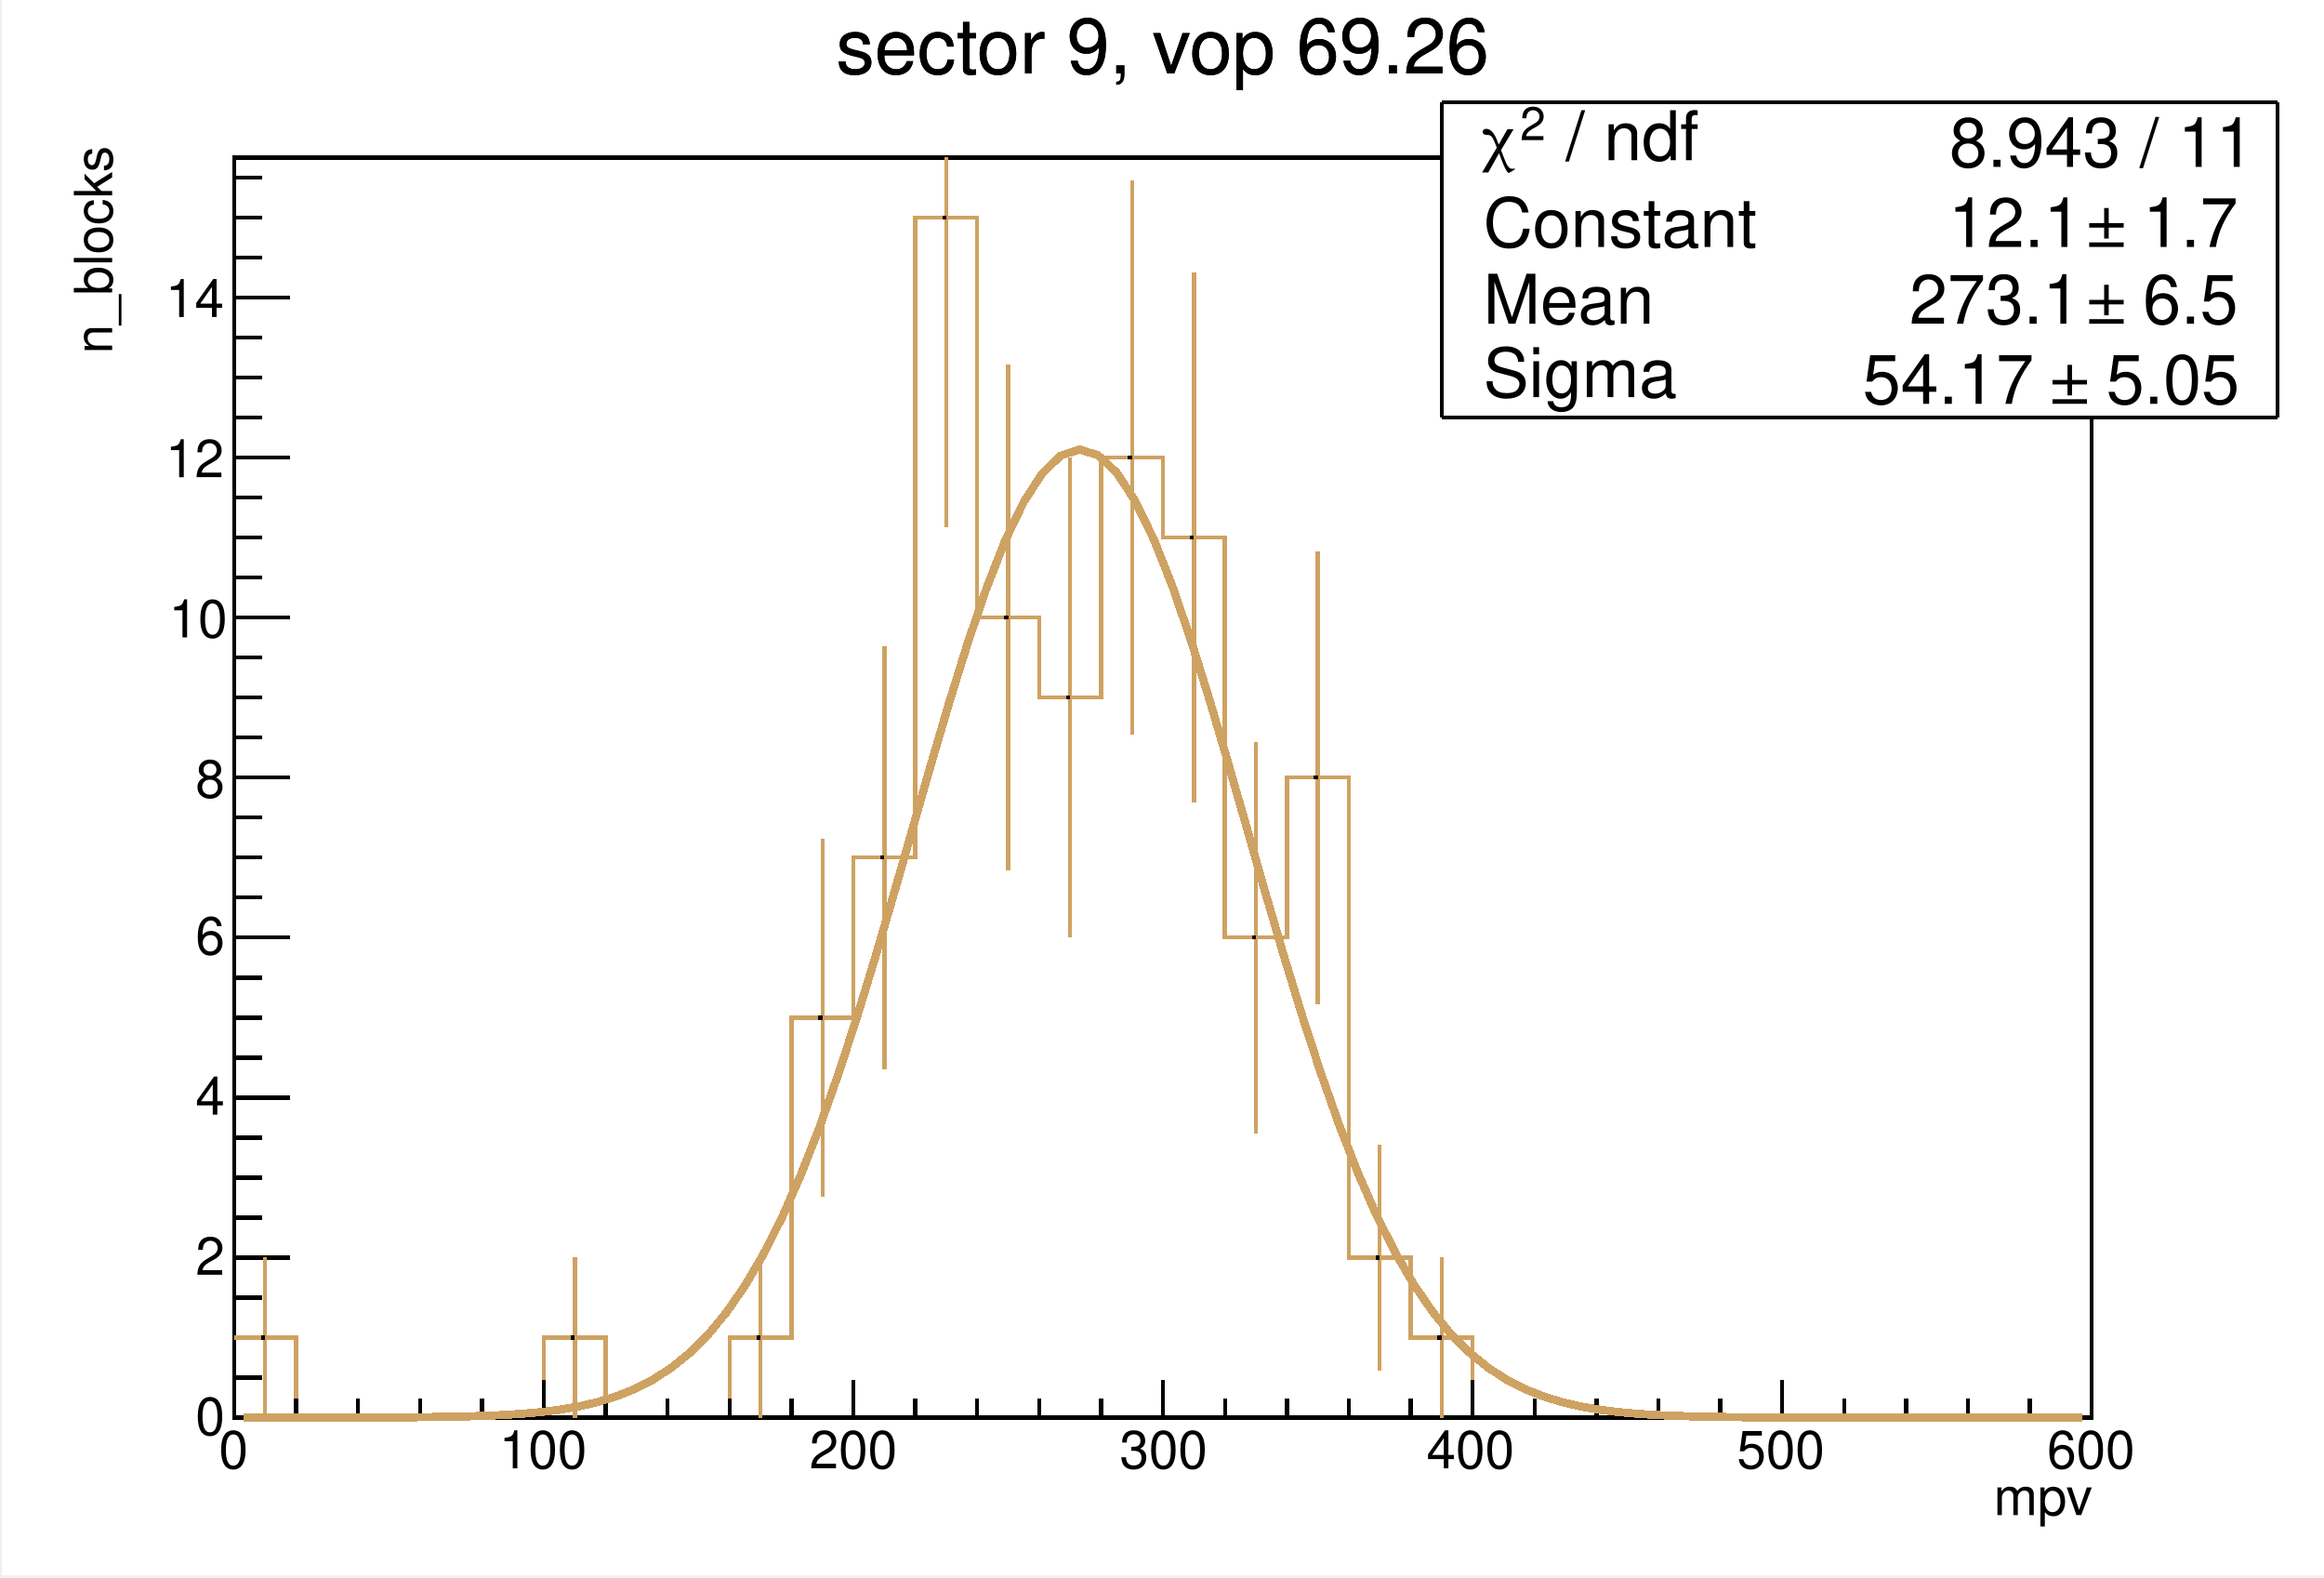
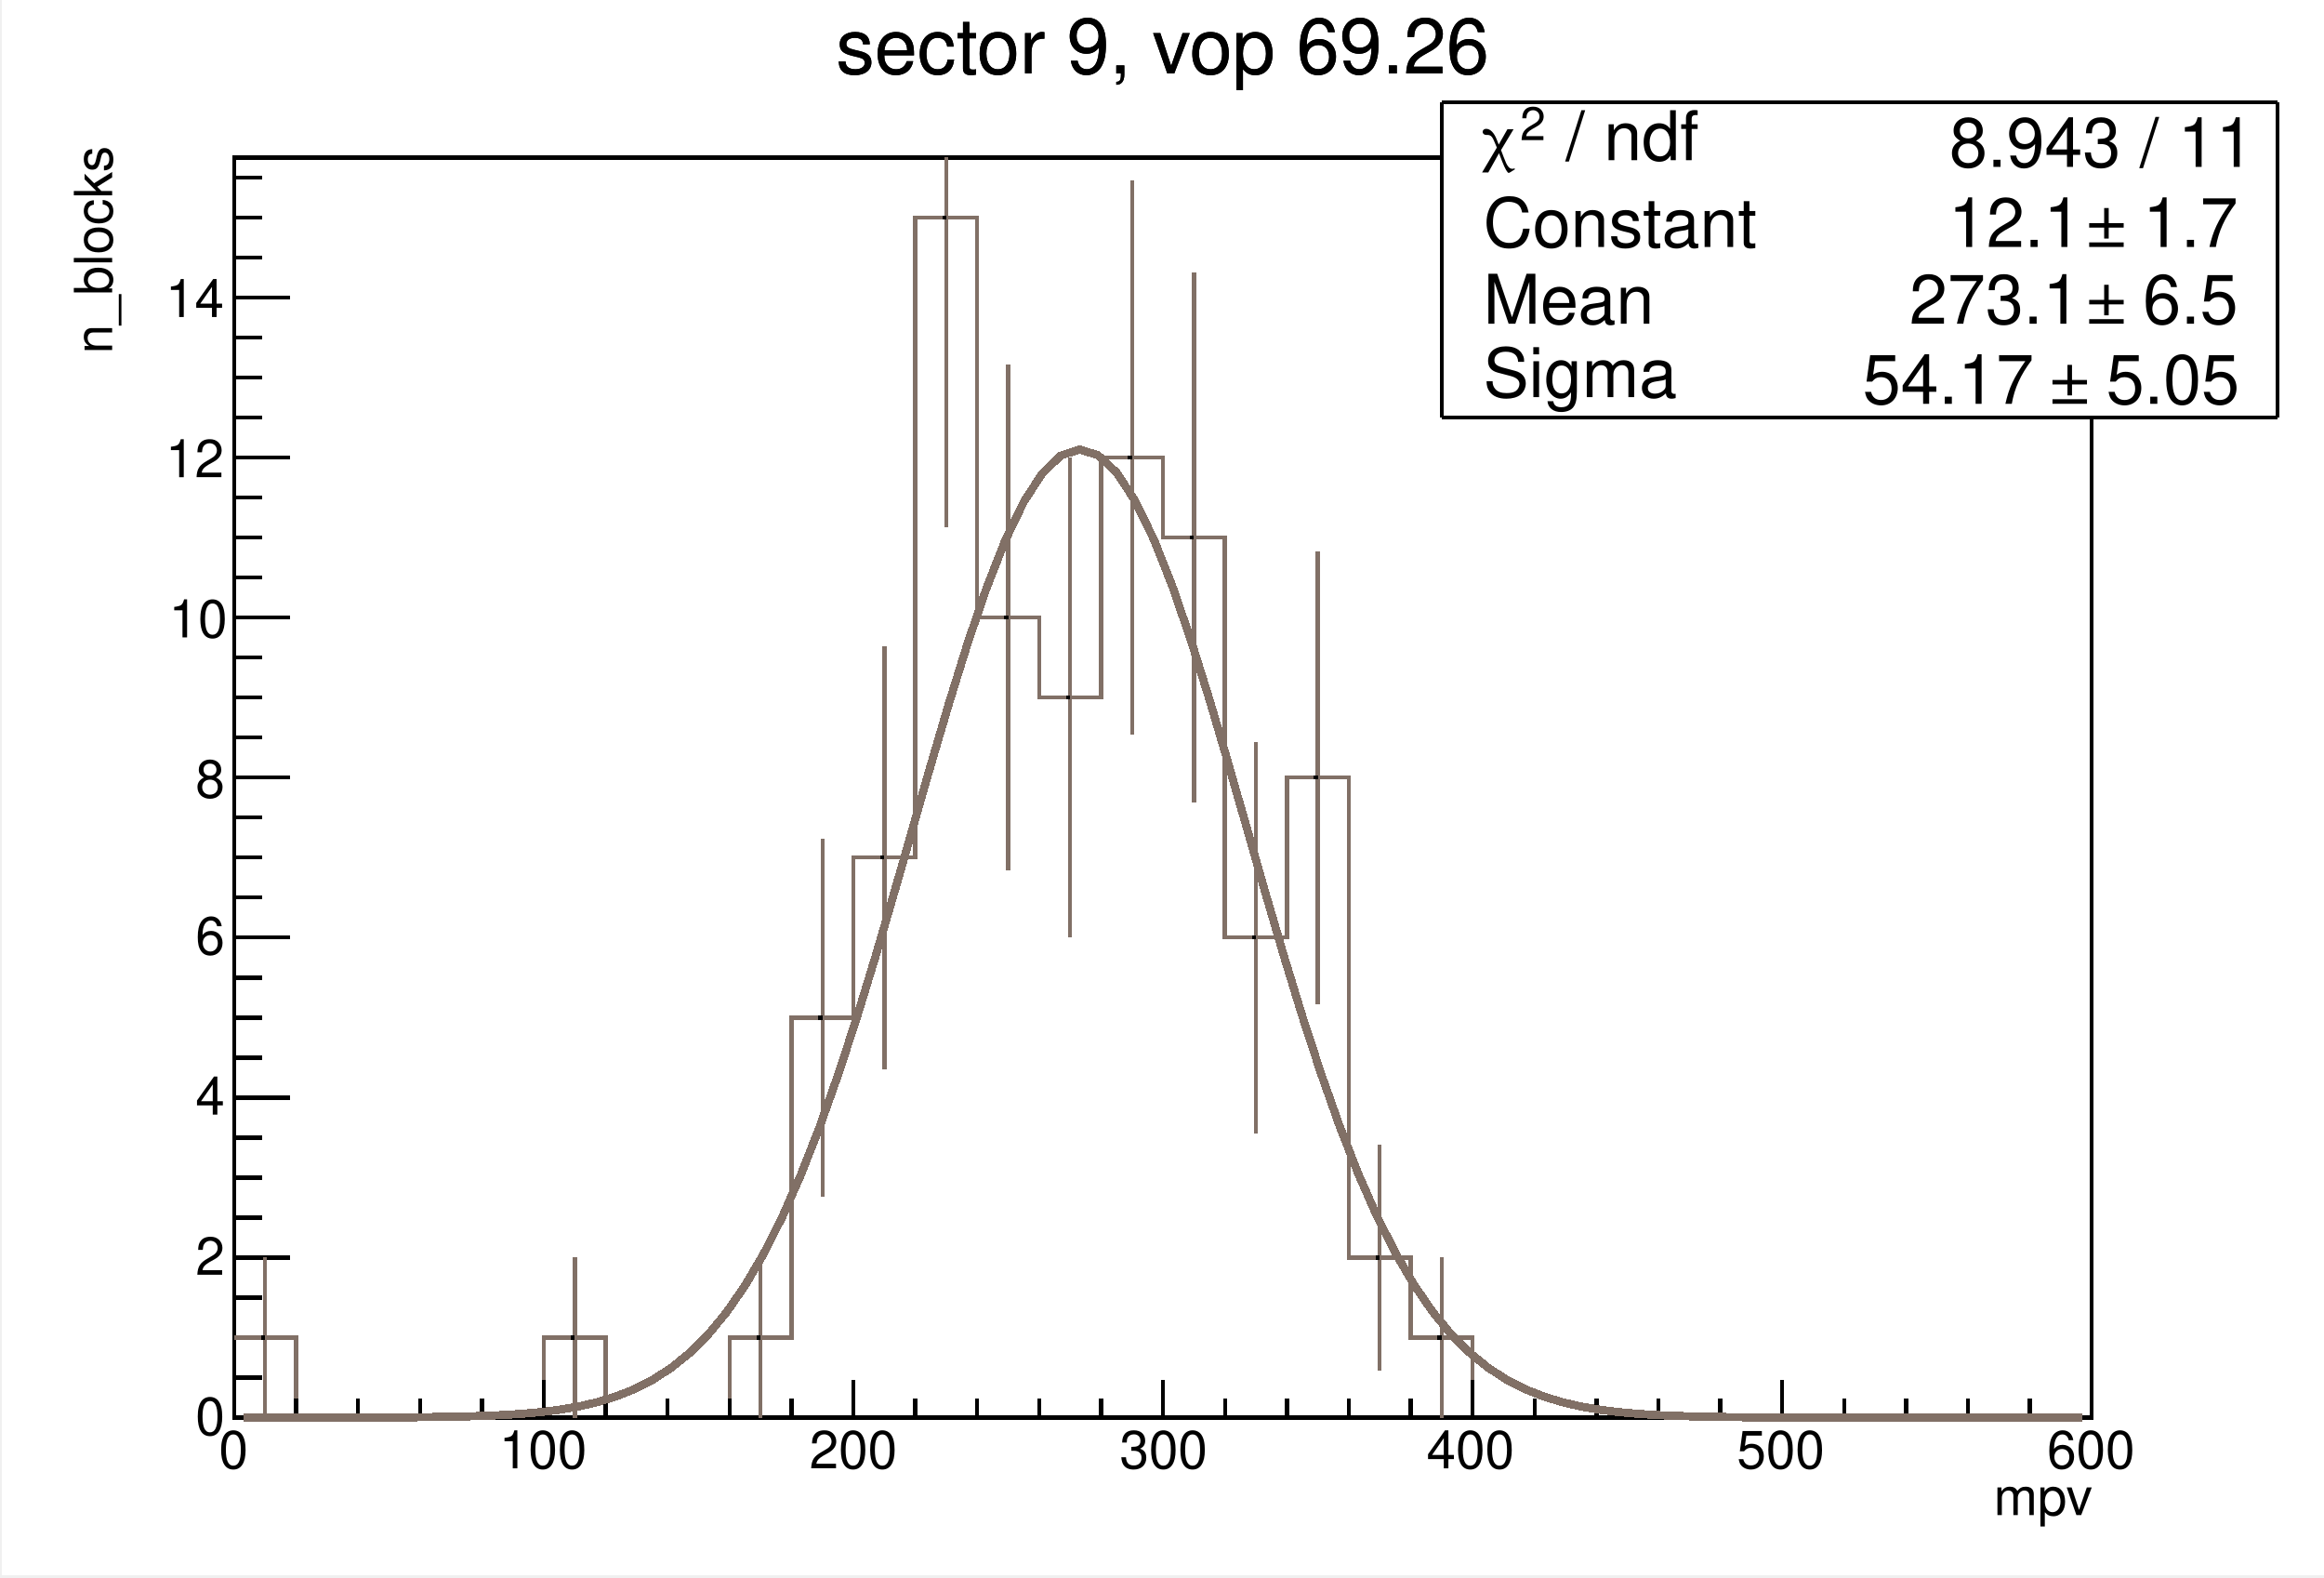
<svg xmlns="http://www.w3.org/2000/svg" width="567.429" height="384.969" viewBox="0 0 567.429 384.969" shape-rendering="crispEdges">
  <defs>
</defs>
  <rect x="0.5" y="0" width="566.929" height="384.469" fill="white" />
  <rect x="57.193" y="38.447" width="453.543" height="307.575" fill="white" />
  <rect x="57.193" y="38.447" width="453.543" height="307.575" fill="none" stroke="black" />
-   <path d="M57.193,326.494h 15.118v 19.529h 60.472v -19.529h 15.118v 19.529h 30.236v -19.529h 15.118v -78.114h 15.118v -39.057h 15.118v -156.229h 15.118v 97.643h 15.118v 19.529h 15.118v -58.586h 15.118v 19.529h 15.118v 97.643h  15.118v -39.057h 15.118v 117.172h 15.118v 19.529h 15.118v 19.529h 151.181" fill="none" stroke="#cea262" />
-   <path d="M59.461,346.022h 27.213l 4.535, -0.033l 4.535, -0.019l 4.535, -0.03l 4.535, -0.045l 4.535, -0.067l 4.535, -0.099l 4.535, -0.144l 4.535, -0.207l 4.535, -0.293l 4.535, -0.41l 4.535,  -0.565l 4.535, -0.768l 4.535, -1.031l 4.535, -1.365l 4.535, -1.782l 4.535, -2.295l 4.535, -2.913l 4.535, -3.646l 4.535, -4.499l 4.535, -5.47l 4.535, -6.552l 4.535, -7.731l 4.535, -8.98l 4.535,  -10.267l 4.535, -11.547l 4.535, -12.768l 4.535, -13.87l 4.535, -14.788l 4.535, -15.457l 4.535, -15.816l 4.535, -15.809l 4.535, -15.395l 4.535, -14.547l 4.535, -13.259l 4.535, -11.546l 4.535, -9.446l 4.535,  -7.018l 4.535, -4.339l 4.535, -1.503l 4.535, 1.388l 4.535, 4.228l 4.535, 6.914l 4.535, 9.355" fill="none" stroke="#cea262" stroke-width="2" />
-   <path d="M281.697,131.585l 4.535, 11.469l 4.535, 13.199l 4.535, 14.504l 4.535, 15.37l 4.535, 15.801l 4.535, 15.823l 4.535, 15.478l 4.535, 14.82l 4.535, 13.911l 4.535, 12.815l 4.535, 11.598l 4.535, 10.319l 4.535,  9.031l 4.535, 7.78l 4.535, 6.598l 4.535, 5.511l 4.535, 4.536l 4.535, 3.678l 4.535, 2.94l 4.535, 2.317l 4.535, 1.801l 4.535, 1.38l 4.535, 1.043l 4.535, 0.778l 4.535, 0.572l 4.535, 0.415l  4.535, 0.297l 4.535, 0.21l 4.535, 0.146l 4.535, 0.101l 4.535, 0.068l 4.535, 0.046l 4.535, 0.03l 4.535, 0.02l 4.535, 0.034h 63.496" fill="none" stroke="#cea262" stroke-width="2" />
-   <path d="M503.933,346.022h 4.535" fill="none" stroke="#cea262" stroke-width="2" />
+   <path d="M57.193,326.494h 15.118v 19.529h 60.472v -19.529h 15.118v 19.529h 30.236v -19.529h 15.118v -78.114h 15.118v -39.057h 15.118v -156.229h 15.118v 97.643h 15.118v 19.529h 15.118v -58.586h 15.118v 19.529h 15.118v 97.643h  15.118v -39.057h 15.118v 117.172h 15.118v 19.529h 15.118v 19.529h 151.181" fill="none" stroke="#817066" />
+   <path d="M59.461,346.022h 27.213l 4.535, -0.033l 4.535, -0.019l 4.535, -0.03l 4.535, -0.045l 4.535, -0.067l 4.535, -0.099l 4.535, -0.144l 4.535, -0.207l 4.535, -0.293l 4.535, -0.41l 4.535,  -0.565l 4.535, -0.768l 4.535, -1.031l 4.535, -1.365l 4.535, -1.782l 4.535, -2.295l 4.535, -2.913l 4.535, -3.646l 4.535, -4.499l 4.535, -5.47l 4.535, -6.552l 4.535, -7.731l 4.535, -8.98l 4.535,  -10.267l 4.535, -11.547l 4.535, -12.768l 4.535, -13.87l 4.535, -14.788l 4.535, -15.457l 4.535, -15.816l 4.535, -15.809l 4.535, -15.395l 4.535, -14.547l 4.535, -13.259l 4.535, -11.546l 4.535, -9.446l 4.535,  -7.018l 4.535, -4.339l 4.535, -1.503l 4.535, 1.388l 4.535, 4.228l 4.535, 6.914l 4.535, 9.355" fill="none" stroke="#817066" stroke-width="2" />
+   <path d="M281.697,131.585l 4.535, 11.469l 4.535, 13.199l 4.535, 14.504l 4.535, 15.37l 4.535, 15.801l 4.535, 15.823l 4.535, 15.478l 4.535, 14.82l 4.535, 13.911l 4.535, 12.815l 4.535, 11.598l 4.535, 10.319l 4.535,  9.031l 4.535, 7.78l 4.535, 6.598l 4.535, 5.511l 4.535, 4.536l 4.535, 3.678l 4.535, 2.94l 4.535, 2.317l 4.535, 1.801l 4.535, 1.38l 4.535, 1.043l 4.535, 0.778l 4.535, 0.572l 4.535, 0.415l  4.535, 0.297l 4.535, 0.21l 4.535, 0.146l 4.535, 0.101l 4.535, 0.068l 4.535, 0.046l 4.535, 0.03l 4.535, 0.02l 4.535, 0.034h 63.496" fill="none" stroke="#817066" stroke-width="2" />
+   <path d="M503.933,346.022h 4.535" fill="none" stroke="#817066" stroke-width="2" />
  <path d="M57.193,346.022h 453.543" fill="none" stroke="black" />
  <path d="M57.193,336.795v 9.227" fill="none" stroke="black" />
  <path d="M72.311,341.409v 4.614" fill="none" stroke="black" />
  <path d="M87.429,341.409v 4.614" fill="none" stroke="black" />
  <path d="M102.547,341.409v 4.614" fill="none" stroke="black" />
  <path d="M117.665,341.409v 4.614" fill="none" stroke="black" />
  <path d="M132.783,336.795v 9.227" fill="none" stroke="black" />
  <path d="M147.902,341.409v 4.614" fill="none" stroke="black" />
  <path d="M163.02,341.409v 4.614" fill="none" stroke="black" />
  <path d="M178.138,341.409v 4.614" fill="none" stroke="black" />
  <path d="M193.256,341.409v 4.614" fill="none" stroke="black" />
  <path d="M208.374,336.795v 9.227" fill="none" stroke="black" />
  <path d="M223.492,341.409v 4.614" fill="none" stroke="black" />
  <path d="M238.61,341.409v 4.614" fill="none" stroke="black" />
  <path d="M253.728,341.409v 4.614" fill="none" stroke="black" />
  <path d="M268.846,341.409v 4.614" fill="none" stroke="black" />
  <path d="M283.965,336.795v 9.227" fill="none" stroke="black" />
  <path d="M299.083,341.409v 4.614" fill="none" stroke="black" />
  <path d="M314.201,341.409v 4.614" fill="none" stroke="black" />
  <path d="M329.319,341.409v 4.614" fill="none" stroke="black" />
  <path d="M344.437,341.409v 4.614" fill="none" stroke="black" />
  <path d="M359.555,336.795v 9.227" fill="none" stroke="black" />
  <path d="M374.673,341.409v 4.614" fill="none" stroke="black" />
  <path d="M389.791,341.409v 4.614" fill="none" stroke="black" />
  <path d="M404.909,341.409v 4.614" fill="none" stroke="black" />
  <path d="M420.028,341.409v 4.614" fill="none" stroke="black" />
  <path d="M435.146,336.795v 9.227" fill="none" stroke="black" />
  <path d="M450.264,341.409v 4.614" fill="none" stroke="black" />
  <path d="M465.382,341.409v 4.614" fill="none" stroke="black" />
  <path d="M480.5,341.409v 4.614" fill="none" stroke="black" />
  <path d="M495.618,341.409v 4.614" fill="none" stroke="black" />
  <path d="M510.736,336.795v 9.227" fill="none" stroke="black" />
  <text xml:space="preserve" x="53.446" y="358.403" fill="black" font-size="12.845" font-family="Helvetica">0</text>
  <text xml:space="preserve" x="121.868" y="358.403" fill="black" font-size="12.845" font-family="Helvetica">100</text>
  <text xml:space="preserve" x="197.622" y="358.403" fill="black" font-size="12.845" font-family="Helvetica">200</text>
  <text xml:space="preserve" x="273.375" y="358.403" fill="black" font-size="12.845" font-family="Helvetica">300</text>
  <text xml:space="preserve" x="348.314" y="358.403" fill="black" font-size="12.845" font-family="Helvetica">400</text>
  <text xml:space="preserve" x="424.068" y="358.403" fill="black" font-size="12.845" font-family="Helvetica">500</text>
  <text xml:space="preserve" x="499.821" y="358.403" fill="black" font-size="12.845" font-family="Helvetica">600</text>
  <text xml:space="preserve" x="486.788" y="369.807" fill="black" font-size="12.845" font-family="Helvetica">mpv</text>
  <path d="M57.193,346.022v -307.575" fill="none" stroke="black" />
  <path d="M70.799,346.022h -13.606" fill="none" stroke="black" />
  <path d="M63.996,336.258h -6.803" fill="none" stroke="black" />
  <path d="M63.996,326.494h -6.803" fill="none" stroke="black" />
  <path d="M63.996,316.729h -6.803" fill="none" stroke="black" />
  <path d="M70.799,306.965h -13.606" fill="none" stroke="black" />
  <path d="M63.996,297.201h -6.803" fill="none" stroke="black" />
  <path d="M63.996,287.436h -6.803" fill="none" stroke="black" />
  <path d="M63.996,277.672h -6.803" fill="none" stroke="black" />
  <path d="M70.799,267.908h -13.606" fill="none" stroke="black" />
  <path d="M63.996,258.144h -6.803" fill="none" stroke="black" />
  <path d="M63.996,248.379h -6.803" fill="none" stroke="black" />
  <path d="M63.996,238.615h -6.803" fill="none" stroke="black" />
  <path d="M70.799,228.851h -13.606" fill="none" stroke="black" />
  <path d="M63.996,219.086h -6.803" fill="none" stroke="black" />
  <path d="M63.996,209.322h -6.803" fill="none" stroke="black" />
  <path d="M63.996,199.558h -6.803" fill="none" stroke="black" />
  <path d="M70.799,189.794h -13.606" fill="none" stroke="black" />
  <path d="M63.996,180.029h -6.803" fill="none" stroke="black" />
  <path d="M63.996,170.265h -6.803" fill="none" stroke="black" />
  <path d="M63.996,160.501h -6.803" fill="none" stroke="black" />
  <path d="M70.799,150.736h -13.606" fill="none" stroke="black" />
  <path d="M63.996,140.972h -6.803" fill="none" stroke="black" />
  <path d="M63.996,131.208h -6.803" fill="none" stroke="black" />
  <path d="M63.996,121.443h -6.803" fill="none" stroke="black" />
  <path d="M70.799,111.679h -13.606" fill="none" stroke="black" />
  <path d="M63.996,101.915h -6.803" fill="none" stroke="black" />
  <path d="M63.996,92.151h -6.803" fill="none" stroke="black" />
  <path d="M63.996,82.386h -6.803" fill="none" stroke="black" />
  <path d="M70.799,72.622h -13.606" fill="none" stroke="black" />
  <path d="M70.799,72.622h -13.606" fill="none" stroke="black" />
  <path d="M63.996,62.858h -6.803" fill="none" stroke="black" />
  <path d="M63.996,53.093h -6.803" fill="none" stroke="black" />
  <path d="M63.996,43.329h -6.803" fill="none" stroke="black" />
  <text xml:space="preserve" x="47.744" y="350.258" fill="black" font-size="12.845" font-family="Helvetica">0</text>
  <text xml:space="preserve" x="47.744" y="311.159" fill="black" font-size="12.845" font-family="Helvetica">2</text>
  <text xml:space="preserve" x="47.744" y="272.061" fill="black" font-size="12.845" font-family="Helvetica">4</text>
  <text xml:space="preserve" x="47.744" y="232.962" fill="black" font-size="12.845" font-family="Helvetica">6</text>
  <text xml:space="preserve" x="47.744" y="194.678" fill="black" font-size="12.845" font-family="Helvetica">8</text>
  <text xml:space="preserve" x="41.228" y="155.58" fill="black" font-size="12.845" font-family="Helvetica">10</text>
  <text xml:space="preserve" x="40.413" y="116.481" fill="black" font-size="12.845" font-family="Helvetica">12</text>
  <text xml:space="preserve" x="40.413" y="77.383" fill="black" font-size="12.845" font-family="Helvetica">14</text>
  <g transform="rotate(-90,27.3803,86.3427)">
    <text xml:space="preserve" x="27.38" y="86.343" fill="black" font-size="12.845" font-family="Helvetica">n_blocks</text>
  </g>
  <text xml:space="preserve" x="204.138" y="17.92" fill="black" font-size="18.794" font-family="Helvetica">sector 9, vop 69.26</text>
  <rect x="351.996" y="24.991" width="204.094" height="76.894" fill="white" />
  <path d="M351.996,101.884h 204.094" fill="none" stroke="black" />
  <path d="M556.091,101.884v -76.894" fill="none" stroke="black" />
  <path d="M556.091,24.991h -204.094" fill="none" stroke="black" />
  <path d="M351.996,24.991v 76.894" fill="none" stroke="black" />
  <text xml:space="preserve" x="377.638" y="39.099" fill="black" font-size="16.725" font-family="Helvetica"> / ndf </text>
  <text xml:space="preserve" x="371.122" y="34.211" fill="black" font-size="11.317" font-family="Helvetica">2</text>
  <text xml:space="preserve" x="362.162" y="39.099" fill="black" font-size="16.725" font-family="Times">χ</text>
  <text xml:space="preserve" x="471.312" y="40.728" fill="black" font-size="16.725" font-family="Helvetica"> 8.943 / 11</text>
  <text xml:space="preserve" x="362.162" y="60.277" fill="black" font-size="16.725" font-family="Helvetica">Constant </text>
  <text xml:space="preserve" x="518.556" y="60.277" fill="black" font-size="16.725" font-family="Helvetica"> 1.7</text>
  <text xml:space="preserve" x="509.596" y="60.277" fill="black" font-size="16.725" font-family="Times">±</text>
  <text xml:space="preserve" x="466.425" y="60.277" fill="black" font-size="16.725" font-family="Helvetica">  12.1 </text>
  <text xml:space="preserve" x="362.162" y="79.012" fill="black" font-size="16.725" font-family="Helvetica">Mean     </text>
  <text xml:space="preserve" x="518.556" y="79.012" fill="black" font-size="16.725" font-family="Helvetica"> 6.5</text>
  <text xml:space="preserve" x="509.596" y="79.012" fill="black" font-size="16.725" font-family="Times">±</text>
  <text xml:space="preserve" x="461.537" y="79.012" fill="black" font-size="16.725" font-family="Helvetica"> 273.1 </text>
  <text xml:space="preserve" x="362.162" y="96.932" fill="black" font-size="16.725" font-family="Helvetica">Sigma    </text>
  <text xml:space="preserve" x="509.596" y="98.561" fill="black" font-size="16.725" font-family="Helvetica"> 5.05</text>
  <text xml:space="preserve" x="500.636" y="98.561" fill="black" font-size="16.725" font-family="Times">±</text>
  <text xml:space="preserve" x="450.133" y="98.561" fill="black" font-size="16.725" font-family="Helvetica"> 54.17 </text>
-   <path d="M64.752,346.022v -19.529" fill="none" stroke="#cea262" />
-   <path d="M64.752,326.494v -19.529" fill="none" stroke="#cea262" />
-   <path d="M57.193,326.494h 7.559" fill="none" stroke="#cea262" />
-   <path d="M64.752,326.494h 7.559" fill="none" stroke="#cea262" />
+   <path d="M64.752,346.022v -19.529" fill="none" stroke="#817066" />
+   <path d="M64.752,326.494v -19.529" fill="none" stroke="#817066" />
+   <path d="M57.193,326.494h 7.559" fill="none" stroke="#817066" />
+   <path d="M64.752,326.494h 7.559" fill="none" stroke="#817066" />
  <g stroke="black" stroke-width="1" fill="none">
    <line x1="63.752" y1="326.494" x2="64.752" y2="326.494" />
  </g>
  <g stroke="black" stroke-width="1" fill="none">
    <line x1="78.87" y1="346.022" x2="79.87" y2="346.022" />
  </g>
  <g stroke="black" stroke-width="1" fill="none">
    <line x1="93.988" y1="346.022" x2="94.988" y2="346.022" />
  </g>
  <g stroke="black" stroke-width="1" fill="none">
    <line x1="109.106" y1="346.022" x2="110.106" y2="346.022" />
  </g>
  <g stroke="black" stroke-width="1" fill="none">
    <line x1="124.224" y1="346.022" x2="125.224" y2="346.022" />
  </g>
-   <path d="M140.343,346.022v -19.529" fill="none" stroke="#cea262" />
-   <path d="M140.343,326.494v -19.529" fill="none" stroke="#cea262" />
-   <path d="M132.783,326.494h 7.559" fill="none" stroke="#cea262" />
-   <path d="M140.343,326.494h 7.559" fill="none" stroke="#cea262" />
+   <path d="M140.343,346.022v -19.529" fill="none" stroke="#817066" />
+   <path d="M140.343,326.494v -19.529" fill="none" stroke="#817066" />
+   <path d="M132.783,326.494h 7.559" fill="none" stroke="#817066" />
+   <path d="M140.343,326.494h 7.559" fill="none" stroke="#817066" />
  <g stroke="black" stroke-width="1" fill="none">
    <line x1="139.343" y1="326.494" x2="140.343" y2="326.494" />
  </g>
  <g stroke="black" stroke-width="1" fill="none">
    <line x1="154.461" y1="346.022" x2="155.461" y2="346.022" />
  </g>
  <g stroke="black" stroke-width="1" fill="none">
    <line x1="169.579" y1="346.022" x2="170.579" y2="346.022" />
  </g>
-   <path d="M185.697,346.022v -19.529" fill="none" stroke="#cea262" />
-   <path d="M185.697,326.494v -19.529" fill="none" stroke="#cea262" />
-   <path d="M178.138,326.494h 7.559" fill="none" stroke="#cea262" />
-   <path d="M185.697,326.494h 7.559" fill="none" stroke="#cea262" />
+   <path d="M185.697,346.022v -19.529" fill="none" stroke="#817066" />
+   <path d="M185.697,326.494v -19.529" fill="none" stroke="#817066" />
+   <path d="M178.138,326.494h 7.559" fill="none" stroke="#817066" />
+   <path d="M185.697,326.494h 7.559" fill="none" stroke="#817066" />
  <g stroke="black" stroke-width="1" fill="none">
    <line x1="184.697" y1="326.494" x2="185.697" y2="326.494" />
  </g>
-   <path d="M200.815,292.047v -43.667" fill="none" stroke="#cea262" />
-   <path d="M200.815,248.379v -43.667" fill="none" stroke="#cea262" />
-   <path d="M193.256,248.379h 7.559" fill="none" stroke="#cea262" />
-   <path d="M200.815,248.379h 7.559" fill="none" stroke="#cea262" />
+   <path d="M200.815,292.047v -43.667" fill="none" stroke="#817066" />
+   <path d="M200.815,248.379v -43.667" fill="none" stroke="#817066" />
+   <path d="M193.256,248.379h 7.559" fill="none" stroke="#817066" />
+   <path d="M200.815,248.379h 7.559" fill="none" stroke="#817066" />
  <g stroke="black" stroke-width="1" fill="none">
    <line x1="199.815" y1="248.379" x2="200.815" y2="248.379" />
  </g>
-   <path d="M215.933,260.99v -51.668" fill="none" stroke="#cea262" />
-   <path d="M215.933,209.322v -51.668" fill="none" stroke="#cea262" />
-   <path d="M208.374,209.322h 7.559" fill="none" stroke="#cea262" />
-   <path d="M215.933,209.322h 7.559" fill="none" stroke="#cea262" />
+   <path d="M215.933,260.99v -51.668" fill="none" stroke="#817066" />
+   <path d="M215.933,209.322v -51.668" fill="none" stroke="#817066" />
+   <path d="M208.374,209.322h 7.559" fill="none" stroke="#817066" />
+   <path d="M215.933,209.322h 7.559" fill="none" stroke="#817066" />
  <g stroke="black" stroke-width="1" fill="none">
    <line x1="214.933" y1="209.322" x2="215.933" y2="209.322" />
  </g>
-   <path d="M231.051,128.727v -75.634" fill="none" stroke="#cea262" />
-   <path d="M231.051,53.093v -14.646" fill="none" stroke="#cea262" />
-   <path d="M223.492,53.093h 7.559" fill="none" stroke="#cea262" />
-   <path d="M231.051,53.093h 7.559" fill="none" stroke="#cea262" />
+   <path d="M231.051,128.727v -75.634" fill="none" stroke="#817066" />
+   <path d="M231.051,53.093v -14.646" fill="none" stroke="#817066" />
+   <path d="M223.492,53.093h 7.559" fill="none" stroke="#817066" />
+   <path d="M231.051,53.093h 7.559" fill="none" stroke="#817066" />
  <g stroke="black" stroke-width="1" fill="none">
    <line x1="230.051" y1="53.093" x2="231.051" y2="53.093" />
  </g>
-   <path d="M246.169,212.491v -61.755" fill="none" stroke="#cea262" />
-   <path d="M246.169,150.736v -61.755" fill="none" stroke="#cea262" />
-   <path d="M238.61,150.736h 7.559" fill="none" stroke="#cea262" />
-   <path d="M246.169,150.736h 7.559" fill="none" stroke="#cea262" />
+   <path d="M246.169,212.491v -61.755" fill="none" stroke="#817066" />
+   <path d="M246.169,150.736v -61.755" fill="none" stroke="#817066" />
+   <path d="M238.61,150.736h 7.559" fill="none" stroke="#817066" />
+   <path d="M246.169,150.736h 7.559" fill="none" stroke="#817066" />
  <g stroke="black" stroke-width="1" fill="none">
    <line x1="245.169" y1="150.736" x2="246.169" y2="150.736" />
  </g>
-   <path d="M261.287,228.851v -58.586" fill="none" stroke="#cea262" />
-   <path d="M261.287,170.265v -58.586" fill="none" stroke="#cea262" />
-   <path d="M253.728,170.265h 7.559" fill="none" stroke="#cea262" />
-   <path d="M261.287,170.265h 7.559" fill="none" stroke="#cea262" />
+   <path d="M261.287,228.851v -58.586" fill="none" stroke="#817066" />
+   <path d="M261.287,170.265v -58.586" fill="none" stroke="#817066" />
+   <path d="M253.728,170.265h 7.559" fill="none" stroke="#817066" />
+   <path d="M261.287,170.265h 7.559" fill="none" stroke="#817066" />
  <g stroke="black" stroke-width="1" fill="none">
    <line x1="260.287" y1="170.265" x2="261.287" y2="170.265" />
  </g>
-   <path d="M276.406,179.328v -67.649" fill="none" stroke="#cea262" />
-   <path d="M276.406,111.679v -67.649" fill="none" stroke="#cea262" />
-   <path d="M268.846,111.679h 7.559" fill="none" stroke="#cea262" />
-   <path d="M276.406,111.679h 7.559" fill="none" stroke="#cea262" />
+   <path d="M276.406,179.328v -67.649" fill="none" stroke="#817066" />
+   <path d="M276.406,111.679v -67.649" fill="none" stroke="#817066" />
+   <path d="M268.846,111.679h 7.559" fill="none" stroke="#817066" />
+   <path d="M276.406,111.679h 7.559" fill="none" stroke="#817066" />
  <g stroke="black" stroke-width="1" fill="none">
    <line x1="275.406" y1="111.679" x2="276.406" y2="111.679" />
  </g>
-   <path d="M291.524,195.977v -64.769" fill="none" stroke="#cea262" />
-   <path d="M291.524,131.208v -64.769" fill="none" stroke="#cea262" />
-   <path d="M283.965,131.208h 7.559" fill="none" stroke="#cea262" />
-   <path d="M291.524,131.208h 7.559" fill="none" stroke="#cea262" />
+   <path d="M291.524,195.977v -64.769" fill="none" stroke="#817066" />
+   <path d="M291.524,131.208v -64.769" fill="none" stroke="#817066" />
+   <path d="M283.965,131.208h 7.559" fill="none" stroke="#817066" />
+   <path d="M291.524,131.208h 7.559" fill="none" stroke="#817066" />
  <g stroke="black" stroke-width="1" fill="none">
    <line x1="290.524" y1="131.208" x2="291.524" y2="131.208" />
  </g>
-   <path d="M306.642,276.686v -47.835" fill="none" stroke="#cea262" />
-   <path d="M306.642,228.851v -47.835" fill="none" stroke="#cea262" />
-   <path d="M299.083,228.851h 7.559" fill="none" stroke="#cea262" />
-   <path d="M306.642,228.851h 7.559" fill="none" stroke="#cea262" />
+   <path d="M306.642,276.686v -47.835" fill="none" stroke="#817066" />
+   <path d="M306.642,228.851v -47.835" fill="none" stroke="#817066" />
+   <path d="M299.083,228.851h 7.559" fill="none" stroke="#817066" />
+   <path d="M306.642,228.851h 7.559" fill="none" stroke="#817066" />
  <g stroke="black" stroke-width="1" fill="none">
    <line x1="305.642" y1="228.851" x2="306.642" y2="228.851" />
  </g>
-   <path d="M321.76,245.029v -55.235" fill="none" stroke="#cea262" />
-   <path d="M321.76,189.794v -55.235" fill="none" stroke="#cea262" />
-   <path d="M314.201,189.794h 7.559" fill="none" stroke="#cea262" />
-   <path d="M321.76,189.794h 7.559" fill="none" stroke="#cea262" />
+   <path d="M321.76,245.029v -55.235" fill="none" stroke="#817066" />
+   <path d="M321.76,189.794v -55.235" fill="none" stroke="#817066" />
+   <path d="M314.201,189.794h 7.559" fill="none" stroke="#817066" />
+   <path d="M321.76,189.794h 7.559" fill="none" stroke="#817066" />
  <g stroke="black" stroke-width="1" fill="none">
    <line x1="320.76" y1="189.794" x2="321.76" y2="189.794" />
  </g>
-   <path d="M336.878,334.583v -27.618" fill="none" stroke="#cea262" />
-   <path d="M336.878,306.965v -27.618" fill="none" stroke="#cea262" />
-   <path d="M329.319,306.965h 7.559" fill="none" stroke="#cea262" />
-   <path d="M336.878,306.965h 7.559" fill="none" stroke="#cea262" />
+   <path d="M336.878,334.583v -27.618" fill="none" stroke="#817066" />
+   <path d="M336.878,306.965v -27.618" fill="none" stroke="#817066" />
+   <path d="M329.319,306.965h 7.559" fill="none" stroke="#817066" />
+   <path d="M336.878,306.965h 7.559" fill="none" stroke="#817066" />
  <g stroke="black" stroke-width="1" fill="none">
    <line x1="335.878" y1="306.965" x2="336.878" y2="306.965" />
  </g>
-   <path d="M351.996,346.022v -19.529" fill="none" stroke="#cea262" />
-   <path d="M351.996,326.494v -19.529" fill="none" stroke="#cea262" />
-   <path d="M344.437,326.494h 7.559" fill="none" stroke="#cea262" />
-   <path d="M351.996,326.494h 7.559" fill="none" stroke="#cea262" />
+   <path d="M351.996,346.022v -19.529" fill="none" stroke="#817066" />
+   <path d="M351.996,326.494v -19.529" fill="none" stroke="#817066" />
+   <path d="M344.437,326.494h 7.559" fill="none" stroke="#817066" />
+   <path d="M351.996,326.494h 7.559" fill="none" stroke="#817066" />
  <g stroke="black" stroke-width="1" fill="none">
    <line x1="350.996" y1="326.494" x2="351.996" y2="326.494" />
  </g>
  <g stroke="black" stroke-width="1" fill="none">
    <line x1="366.114" y1="346.022" x2="367.114" y2="346.022" />
  </g>
  <g stroke="black" stroke-width="1" fill="none">
    <line x1="381.232" y1="346.022" x2="382.232" y2="346.022" />
  </g>
  <g stroke="black" stroke-width="1" fill="none">
    <line x1="396.35" y1="346.022" x2="397.35" y2="346.022" />
  </g>
  <g stroke="black" stroke-width="1" fill="none">
    <line x1="411.469" y1="346.022" x2="412.469" y2="346.022" />
  </g>
  <g stroke="black" stroke-width="1" fill="none">
    <line x1="426.587" y1="346.022" x2="427.587" y2="346.022" />
  </g>
  <g stroke="black" stroke-width="1" fill="none">
    <line x1="441.705" y1="346.022" x2="442.705" y2="346.022" />
  </g>
  <g stroke="black" stroke-width="1" fill="none">
    <line x1="456.823" y1="346.022" x2="457.823" y2="346.022" />
  </g>
  <g stroke="black" stroke-width="1" fill="none">
    <line x1="471.941" y1="346.022" x2="472.941" y2="346.022" />
  </g>
  <g stroke="black" stroke-width="1" fill="none">
    <line x1="487.059" y1="346.022" x2="488.059" y2="346.022" />
  </g>
  <g stroke="black" stroke-width="1" fill="none">
    <line x1="502.177" y1="346.022" x2="503.177" y2="346.022" />
  </g>
-   <path d="M59.461,346.022h 27.213l 4.535, -0.033l 4.535, -0.019l 4.535, -0.03l 4.535, -0.045l 4.535, -0.067l 4.535, -0.099l 4.535, -0.144l 4.535, -0.207l 4.535, -0.293l 4.535, -0.41l 4.535,  -0.565l 4.535, -0.768l 4.535, -1.031l 4.535, -1.365l 4.535, -1.782l 4.535, -2.295l 4.535, -2.913l 4.535, -3.646l 4.535, -4.499l 4.535, -5.47l 4.535, -6.552l 4.535, -7.731l 4.535, -8.98l 4.535,  -10.267l 4.535, -11.547l 4.535, -12.768l 4.535, -13.87l 4.535, -14.788l 4.535, -15.457l 4.535, -15.816l 4.535, -15.809l 4.535, -15.395l 4.535, -14.547l 4.535, -13.259l 4.535, -11.546l 4.535, -9.446l 4.535,  -7.018l 4.535, -4.339l 4.535, -1.503l 4.535, 1.388l 4.535, 4.228l 4.535, 6.914l 4.535, 9.355" fill="none" stroke="#cea262" stroke-width="2" />
-   <path d="M281.697,131.585l 4.535, 11.469l 4.535, 13.199l 4.535, 14.504l 4.535, 15.37l 4.535, 15.801l 4.535, 15.823l 4.535, 15.478l 4.535, 14.82l 4.535, 13.911l 4.535, 12.815l 4.535, 11.598l 4.535, 10.319l 4.535,  9.031l 4.535, 7.78l 4.535, 6.598l 4.535, 5.511l 4.535, 4.536l 4.535, 3.678l 4.535, 2.94l 4.535, 2.317l 4.535, 1.801l 4.535, 1.38l 4.535, 1.043l 4.535, 0.778l 4.535, 0.572l 4.535, 0.415l  4.535, 0.297l 4.535, 0.21l 4.535, 0.146l 4.535, 0.101l 4.535, 0.068l 4.535, 0.046l 4.535, 0.03l 4.535, 0.02l 4.535, 0.034h 63.496" fill="none" stroke="#cea262" stroke-width="2" />
-   <path d="M503.933,346.022h 4.535" fill="none" stroke="#cea262" stroke-width="2" />
+   <path d="M59.461,346.022h 27.213l 4.535, -0.033l 4.535, -0.019l 4.535, -0.03l 4.535, -0.045l 4.535, -0.067l 4.535, -0.099l 4.535, -0.144l 4.535, -0.207l 4.535, -0.293l 4.535, -0.41l 4.535,  -0.565l 4.535, -0.768l 4.535, -1.031l 4.535, -1.365l 4.535, -1.782l 4.535, -2.295l 4.535, -2.913l 4.535, -3.646l 4.535, -4.499l 4.535, -5.47l 4.535, -6.552l 4.535, -7.731l 4.535, -8.98l 4.535,  -10.267l 4.535, -11.547l 4.535, -12.768l 4.535, -13.87l 4.535, -14.788l 4.535, -15.457l 4.535, -15.816l 4.535, -15.809l 4.535, -15.395l 4.535, -14.547l 4.535, -13.259l 4.535, -11.546l 4.535, -9.446l 4.535,  -7.018l 4.535, -4.339l 4.535, -1.503l 4.535, 1.388l 4.535, 4.228l 4.535, 6.914l 4.535, 9.355" fill="none" stroke="#817066" stroke-width="2" />
+   <path d="M281.697,131.585l 4.535, 11.469l 4.535, 13.199l 4.535, 14.504l 4.535, 15.37l 4.535, 15.801l 4.535, 15.823l 4.535, 15.478l 4.535, 14.82l 4.535, 13.911l 4.535, 12.815l 4.535, 11.598l 4.535, 10.319l 4.535,  9.031l 4.535, 7.78l 4.535, 6.598l 4.535, 5.511l 4.535, 4.536l 4.535, 3.678l 4.535, 2.94l 4.535, 2.317l 4.535, 1.801l 4.535, 1.38l 4.535, 1.043l 4.535, 0.778l 4.535, 0.572l 4.535, 0.415l  4.535, 0.297l 4.535, 0.21l 4.535, 0.146l 4.535, 0.101l 4.535, 0.068l 4.535, 0.046l 4.535, 0.03l 4.535, 0.02l 4.535, 0.034h 63.496" fill="none" stroke="#817066" stroke-width="2" />
+   <path d="M503.933,346.022h 4.535" fill="none" stroke="#817066" stroke-width="2" />
  <rect x="351.996" y="24.991" width="204.094" height="76.894" fill="white" />
  <path d="M351.996,101.884h 204.094" fill="none" stroke="black" />
  <path d="M556.091,101.884v -76.894" fill="none" stroke="black" />
  <path d="M556.091,24.991h -204.094" fill="none" stroke="black" />
  <path d="M351.996,24.991v 76.894" fill="none" stroke="black" />
  <text xml:space="preserve" x="377.638" y="39.099" fill="black" font-size="16.725" font-family="Helvetica"> / ndf </text>
  <text xml:space="preserve" x="371.122" y="34.211" fill="black" font-size="11.317" font-family="Helvetica">2</text>
  <text xml:space="preserve" x="362.162" y="39.099" fill="black" font-size="16.725" font-family="Times">χ</text>
  <text xml:space="preserve" x="471.312" y="40.728" fill="black" font-size="16.725" font-family="Helvetica"> 8.943 / 11</text>
  <text xml:space="preserve" x="362.162" y="60.277" fill="black" font-size="16.725" font-family="Helvetica">Constant </text>
  <text xml:space="preserve" x="518.556" y="60.277" fill="black" font-size="16.725" font-family="Helvetica"> 1.7</text>
  <text xml:space="preserve" x="509.596" y="60.277" fill="black" font-size="16.725" font-family="Times">±</text>
  <text xml:space="preserve" x="466.425" y="60.277" fill="black" font-size="16.725" font-family="Helvetica">  12.1 </text>
  <text xml:space="preserve" x="362.162" y="79.012" fill="black" font-size="16.725" font-family="Helvetica">Mean     </text>
  <text xml:space="preserve" x="518.556" y="79.012" fill="black" font-size="16.725" font-family="Helvetica"> 6.5</text>
  <text xml:space="preserve" x="509.596" y="79.012" fill="black" font-size="16.725" font-family="Times">±</text>
  <text xml:space="preserve" x="461.537" y="79.012" fill="black" font-size="16.725" font-family="Helvetica"> 273.1 </text>
  <text xml:space="preserve" x="362.162" y="96.932" fill="black" font-size="16.725" font-family="Helvetica">Sigma    </text>
  <text xml:space="preserve" x="509.596" y="98.561" fill="black" font-size="16.725" font-family="Helvetica"> 5.05</text>
  <text xml:space="preserve" x="500.636" y="98.561" fill="black" font-size="16.725" font-family="Times">±</text>
  <text xml:space="preserve" x="450.133" y="98.561" fill="black" font-size="16.725" font-family="Helvetica"> 54.17 </text>
  <text xml:space="preserve" x="204.138" y="17.92" fill="black" font-size="18.794" font-family="Helvetica">sector 9, vop 69.26</text>
</svg>
